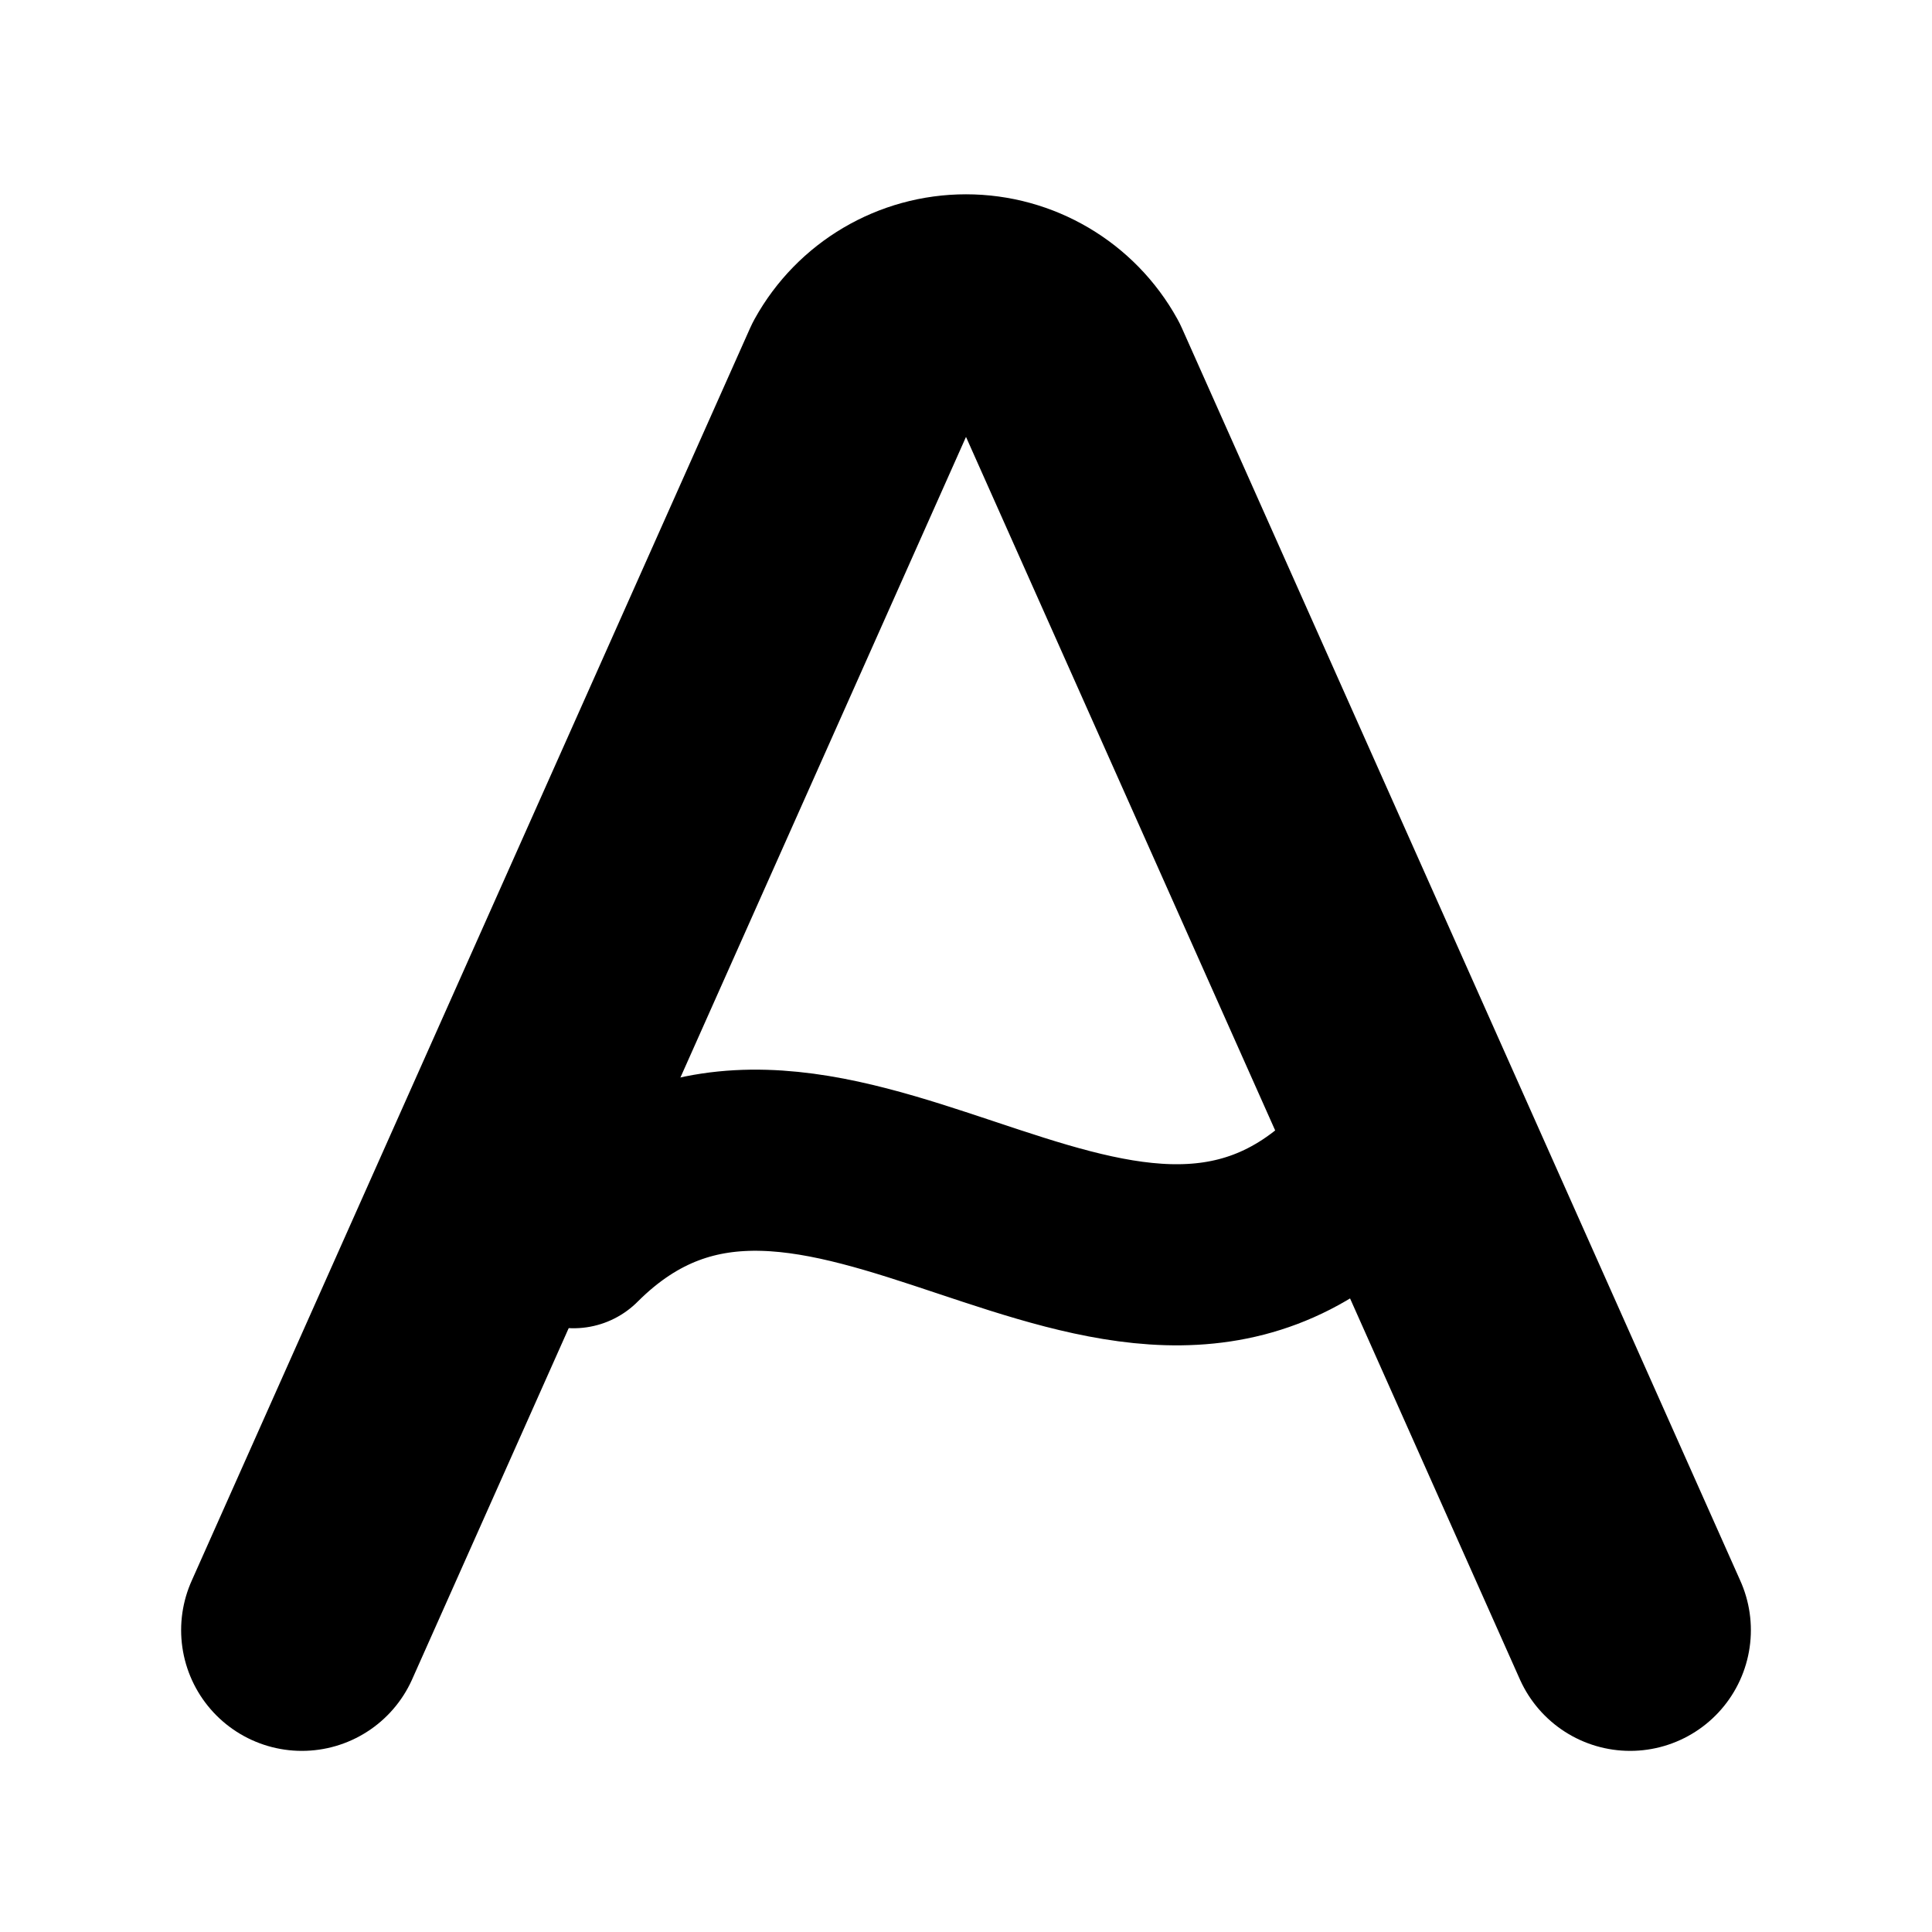
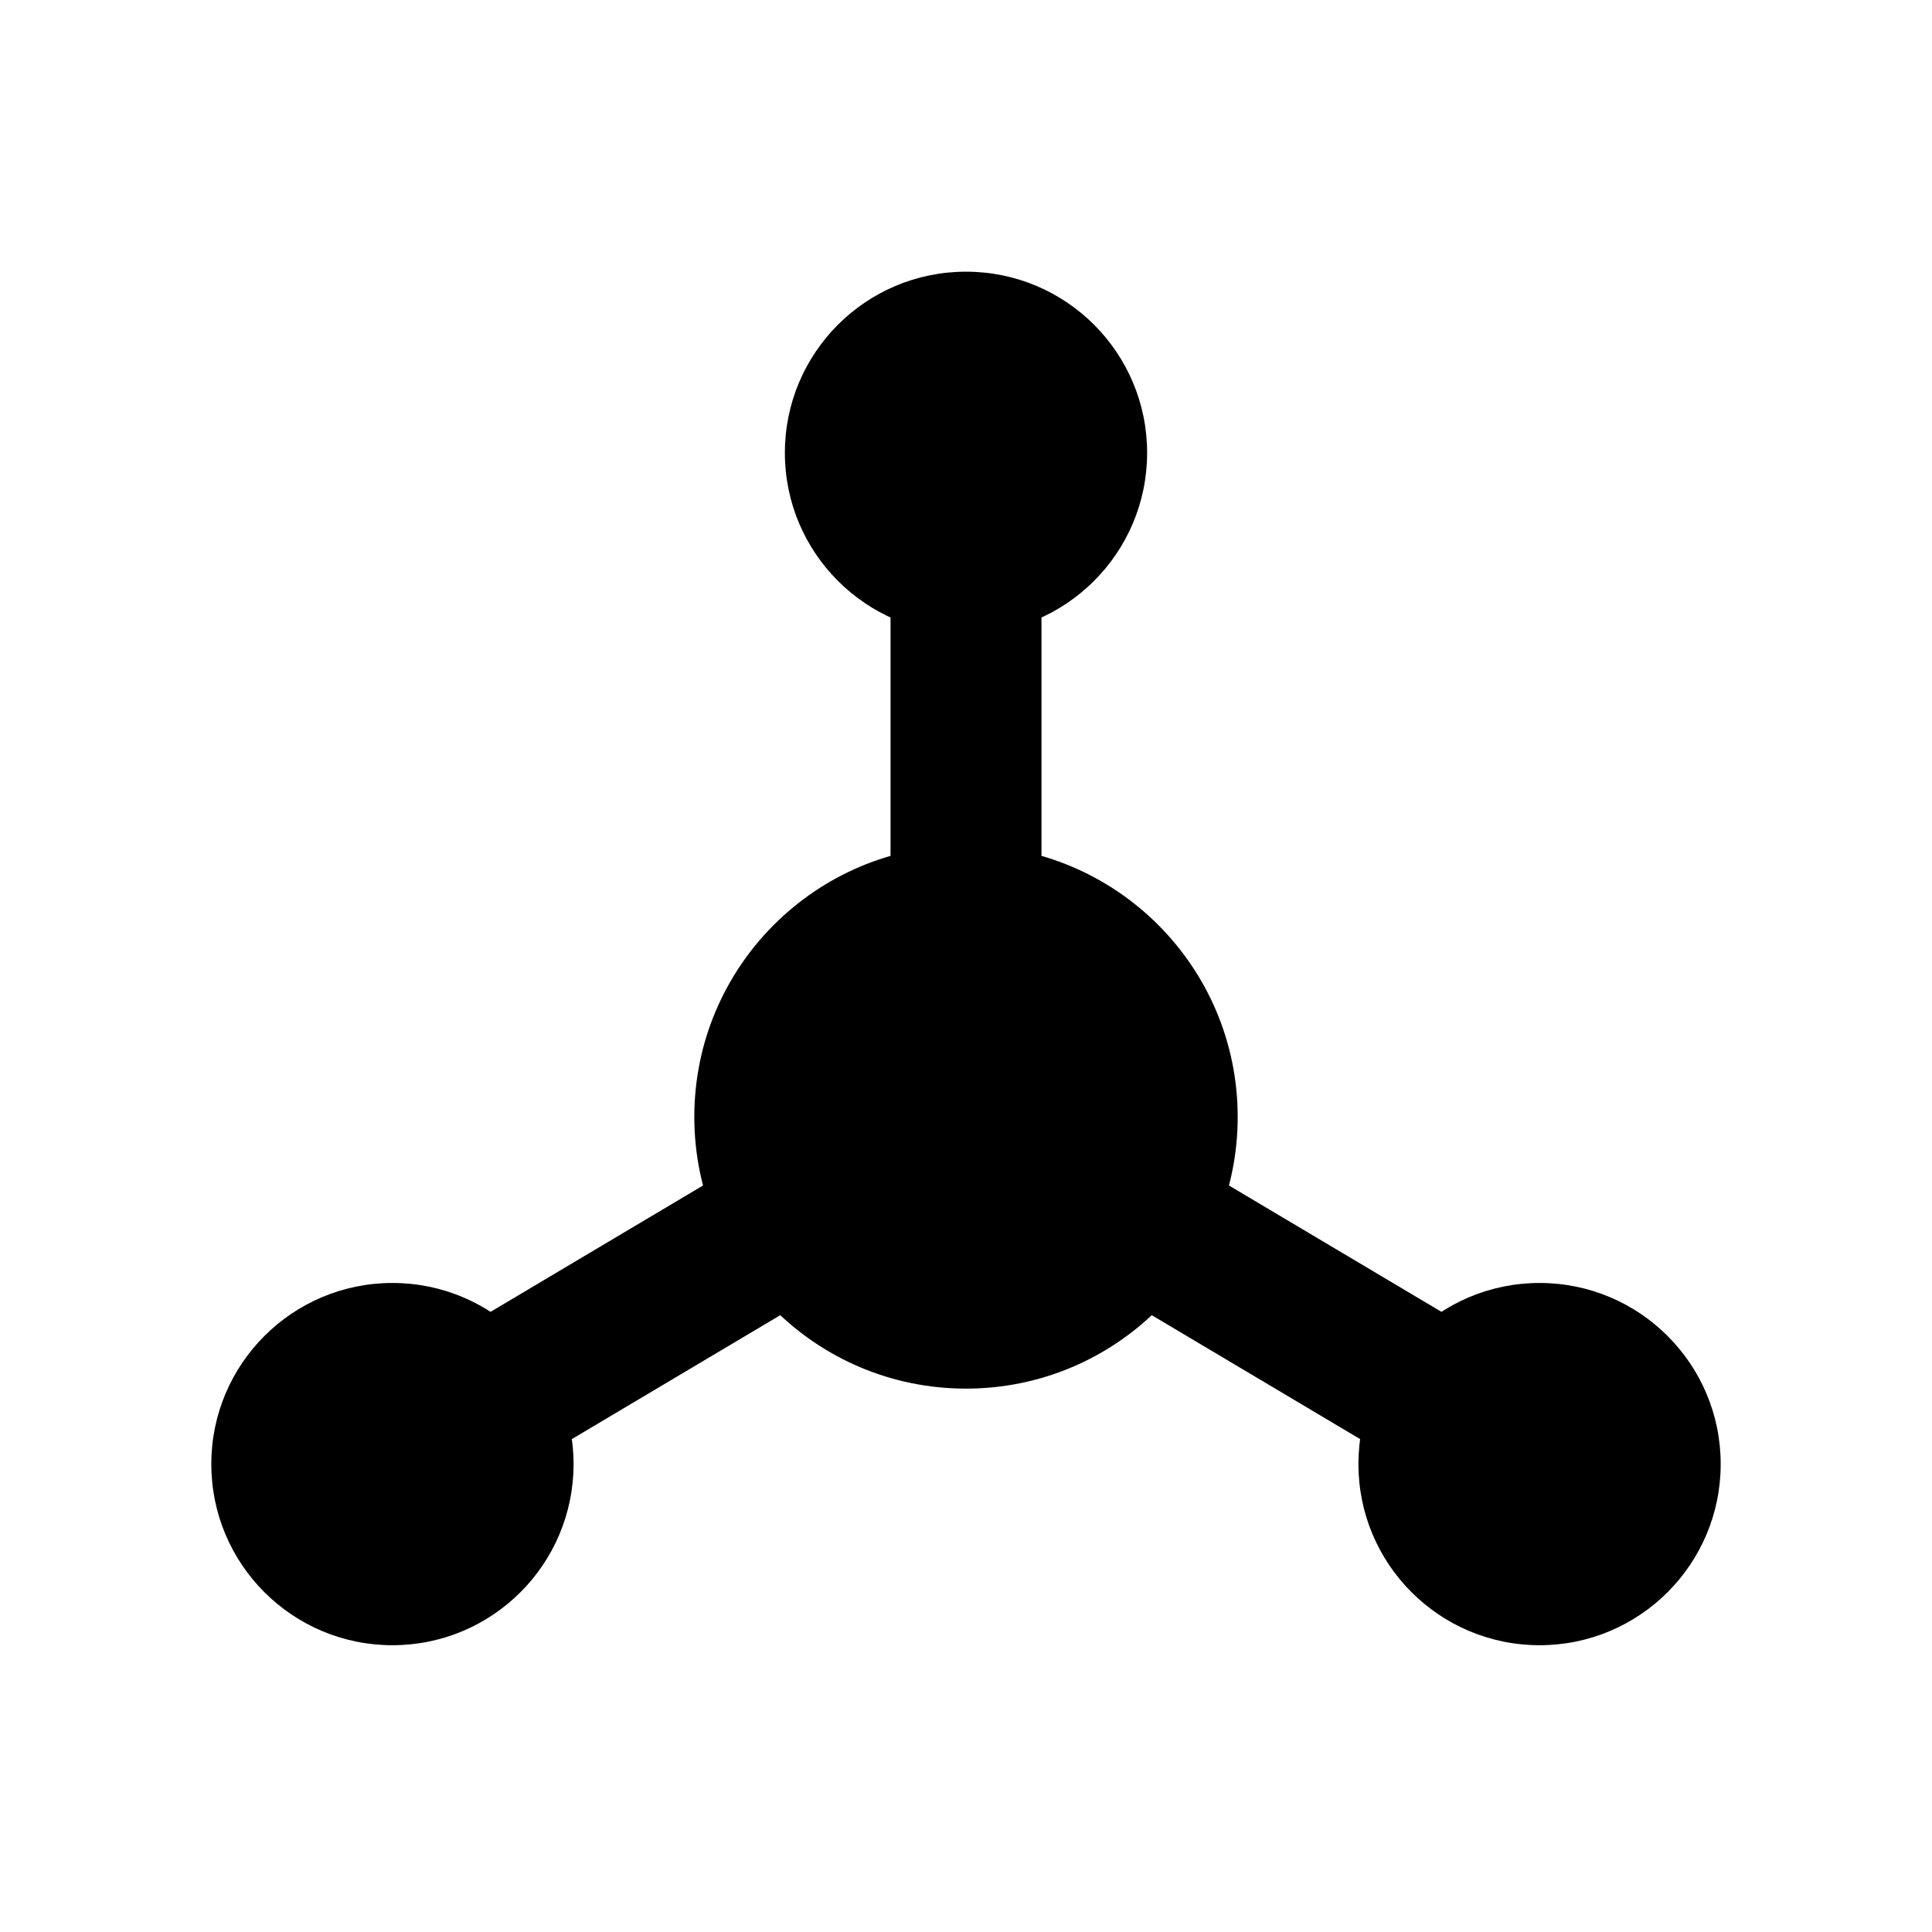
<svg xmlns="http://www.w3.org/2000/svg" viewBox="0 0 64 64" role="img" aria-labelledby="t">
-   <path d="M10 54 L28.5 12.5 a4 4 0 0 1 7 0 L54 54" fill="none" stroke="currentColor" stroke-width="8" stroke-linecap="round" stroke-linejoin="round" />
-   <path d="M19 41 C27 33 37 47 45 39" fill="none" stroke="currentColor" stroke-width="6" stroke-linecap="round" />
+   <g transform="translate(0 5)">
+     <g stroke="currentColor" stroke-width="5" stroke-linecap="round">
+       <path d="M32 32 L32 11" />
+       <path d="M32 32 L13.5 43" />
+       <path d="M32 32 L50.5 43" />
+     </g>
+     <circle cx="32" cy="32" r="9" fill="currentColor" />
+     <circle cx="32" cy="10" r="6" fill="currentColor" />
+     <circle cx="13" cy="43.5" r="6" fill="currentColor" />
+     <circle cx="51" cy="43.5" r="6" fill="currentColor" />
+   </g>
</svg>
